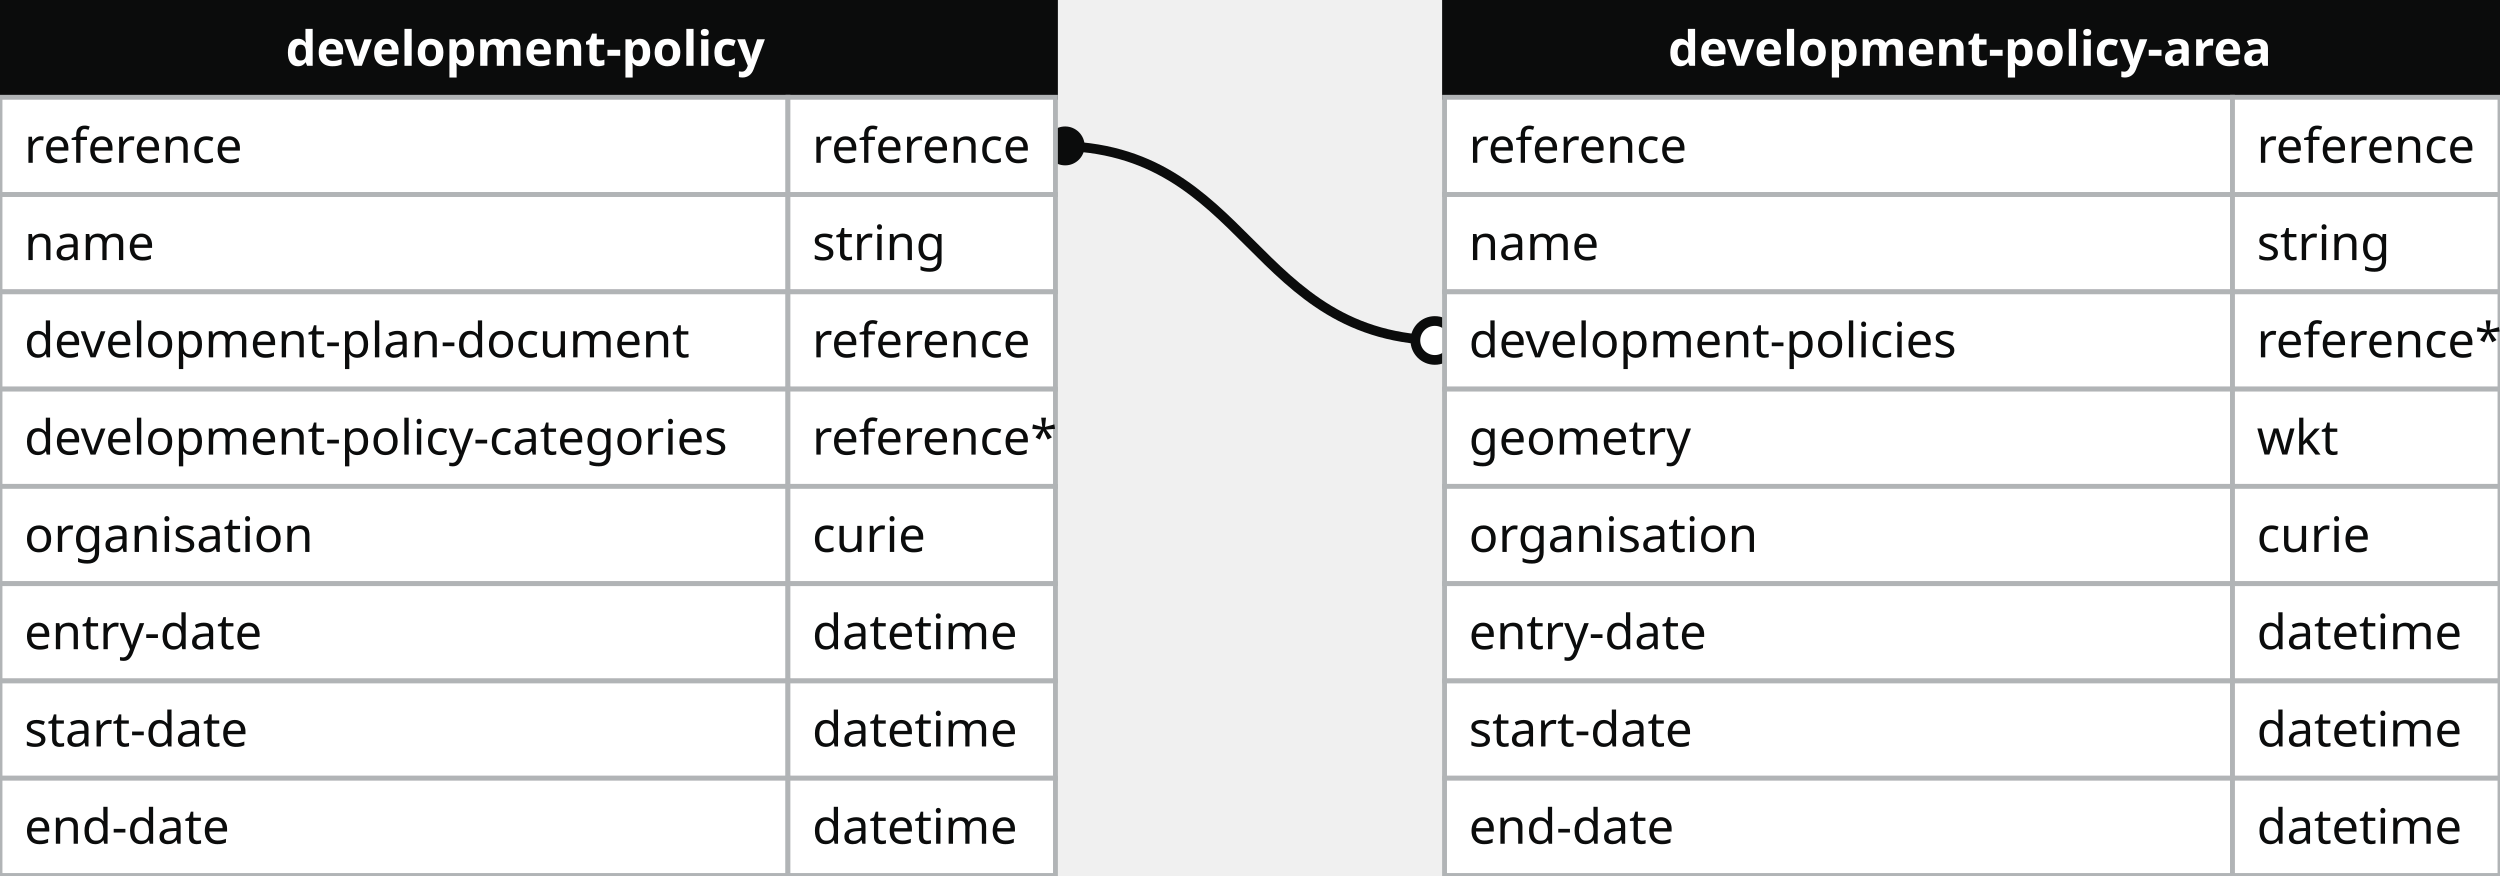
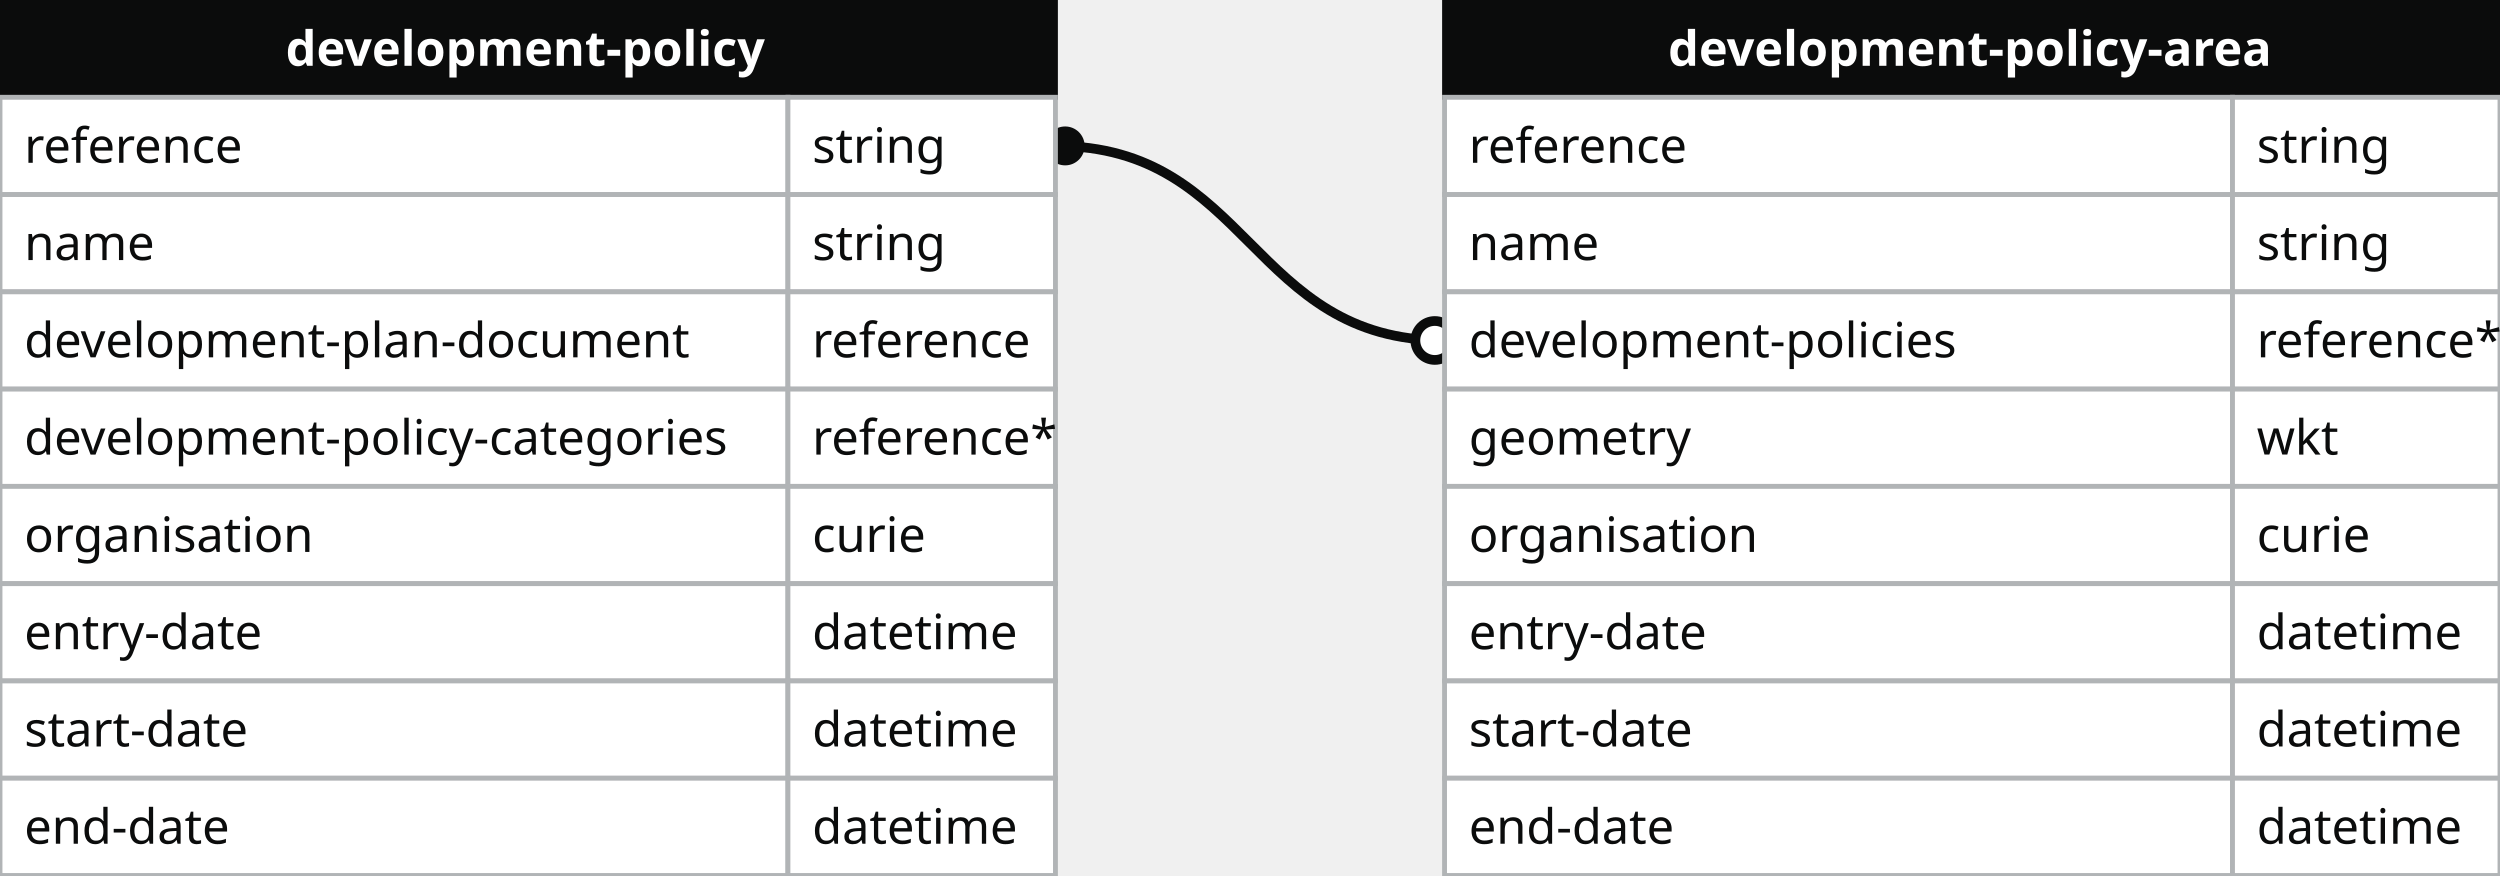
<svg xmlns="http://www.w3.org/2000/svg" width="514" height="180">
  <defs>
    <style>
text{font-family:sans-serif; font-size:10px; dominant-baseline:middle;}
text.name{fill:#fff;font-weight:700;text-anchor:middle}
rect.name{fill:#0b0c0c; stroke:#0b0c0c;}
rect{fill:#fff;stroke:#b1b4b6;}
text.field{fill:#0b0c0c;}
text.datatype{fill:#0b0c0c;}
.line{stroke:#0b0c0c;}
</style>
    <marker id="start-dot" markerWidth="6" markerHeight="6" refX="4" refY="3" markerUnits="strokeWidth">
      <circle cx="3" cy="3" r="2" fill="#fff" stroke="#0b0c0c" />
    </marker>
    <marker id="end-dot" markerWidth="6" markerHeight="6" refX="2" refY="3" markerUnits="strokeWidth">
      <circle cx="3" cy="3" r="2" fill="#0b0c0c" />
    </marker>
  </defs>
  <path class="line" fill="none" stroke-width="2" marker-start="url(#start-dot)" marker-end="url(#end-dot)" d="M 297 70 C 257.0 70 257.0 30 217 30" />
  <g>
    <rect x="0" y="0" width="217" height="20" class="name" />
    <text x="108" y="10" class="name">development-policy</text>
    <rect x="0" y="20" width="162" height="20" class="field" />
    <rect x="162" y="20" width="55" height="20" class="datatype" />
    <text x="5" y="30" class="field">reference</text>
-     <text x="167" y="30" class="datatype">reference</text>
+     <text x="167" y="30" class="datatype">string</text>
    <rect x="0" y="40" width="162" height="20" class="field" />
    <rect x="162" y="40" width="55" height="20" class="datatype" />
    <text x="5" y="50" class="field">name</text>
    <text x="167" y="50" class="datatype">string</text>
    <rect x="0" y="60" width="162" height="20" class="field" />
    <rect x="162" y="60" width="55" height="20" class="datatype" />
    <text x="5" y="70" class="field">development-plan-document</text>
    <text x="167" y="70" class="datatype">reference</text>
    <rect x="0" y="80" width="162" height="20" class="field" />
    <rect x="162" y="80" width="55" height="20" class="datatype" />
    <text x="5" y="90" class="field">development-policy-categories</text>
    <text x="167" y="90" class="datatype">reference*</text>
    <rect x="0" y="100" width="162" height="20" class="field" />
    <rect x="162" y="100" width="55" height="20" class="datatype" />
    <text x="5" y="110" class="field">organisation</text>
    <text x="167" y="110" class="datatype">curie</text>
    <rect x="0" y="120" width="162" height="20" class="field" />
    <rect x="162" y="120" width="55" height="20" class="datatype" />
    <text x="5" y="130" class="field">entry-date</text>
    <text x="167" y="130" class="datatype">datetime</text>
    <rect x="0" y="140" width="162" height="20" class="field" />
    <rect x="162" y="140" width="55" height="20" class="datatype" />
    <text x="5" y="150" class="field">start-date</text>
    <text x="167" y="150" class="datatype">datetime</text>
    <rect x="0" y="160" width="162" height="20" class="field" />
    <rect x="162" y="160" width="55" height="20" class="datatype" />
    <text x="5" y="170" class="field">end-date</text>
    <text x="167" y="170" class="datatype">datetime</text>
  </g>
  <g>
    <rect x="297" y="0" width="217" height="20" class="name" />
    <text x="405" y="10" class="name">development-policy-area</text>
    <rect x="297" y="20" width="162" height="20" class="field" />
    <rect x="459" y="20" width="55" height="20" class="datatype" />
    <text x="302" y="30" class="field">reference</text>
-     <text x="464" y="30" class="datatype">reference</text>
+     <text x="464" y="30" class="datatype">string</text>
    <rect x="297" y="40" width="162" height="20" class="field" />
    <rect x="459" y="40" width="55" height="20" class="datatype" />
    <text x="302" y="50" class="field">name</text>
    <text x="464" y="50" class="datatype">string</text>
    <rect x="297" y="60" width="162" height="20" class="field" />
    <rect x="459" y="60" width="55" height="20" class="datatype" />
    <text x="302" y="70" class="field">development-policies</text>
    <text x="464" y="70" class="datatype">reference*</text>
    <rect x="297" y="80" width="162" height="20" class="field" />
    <rect x="459" y="80" width="55" height="20" class="datatype" />
    <text x="302" y="90" class="field">geometry</text>
    <text x="464" y="90" class="datatype">wkt</text>
    <rect x="297" y="100" width="162" height="20" class="field" />
    <rect x="459" y="100" width="55" height="20" class="datatype" />
    <text x="302" y="110" class="field">organisation</text>
    <text x="464" y="110" class="datatype">curie</text>
    <rect x="297" y="120" width="162" height="20" class="field" />
    <rect x="459" y="120" width="55" height="20" class="datatype" />
    <text x="302" y="130" class="field">entry-date</text>
    <text x="464" y="130" class="datatype">datetime</text>
    <rect x="297" y="140" width="162" height="20" class="field" />
    <rect x="459" y="140" width="55" height="20" class="datatype" />
    <text x="302" y="150" class="field">start-date</text>
    <text x="464" y="150" class="datatype">datetime</text>
    <rect x="297" y="160" width="162" height="20" class="field" />
    <rect x="459" y="160" width="55" height="20" class="datatype" />
    <text x="302" y="170" class="field">end-date</text>
    <text x="464" y="170" class="datatype">datetime</text>
  </g>
</svg>
